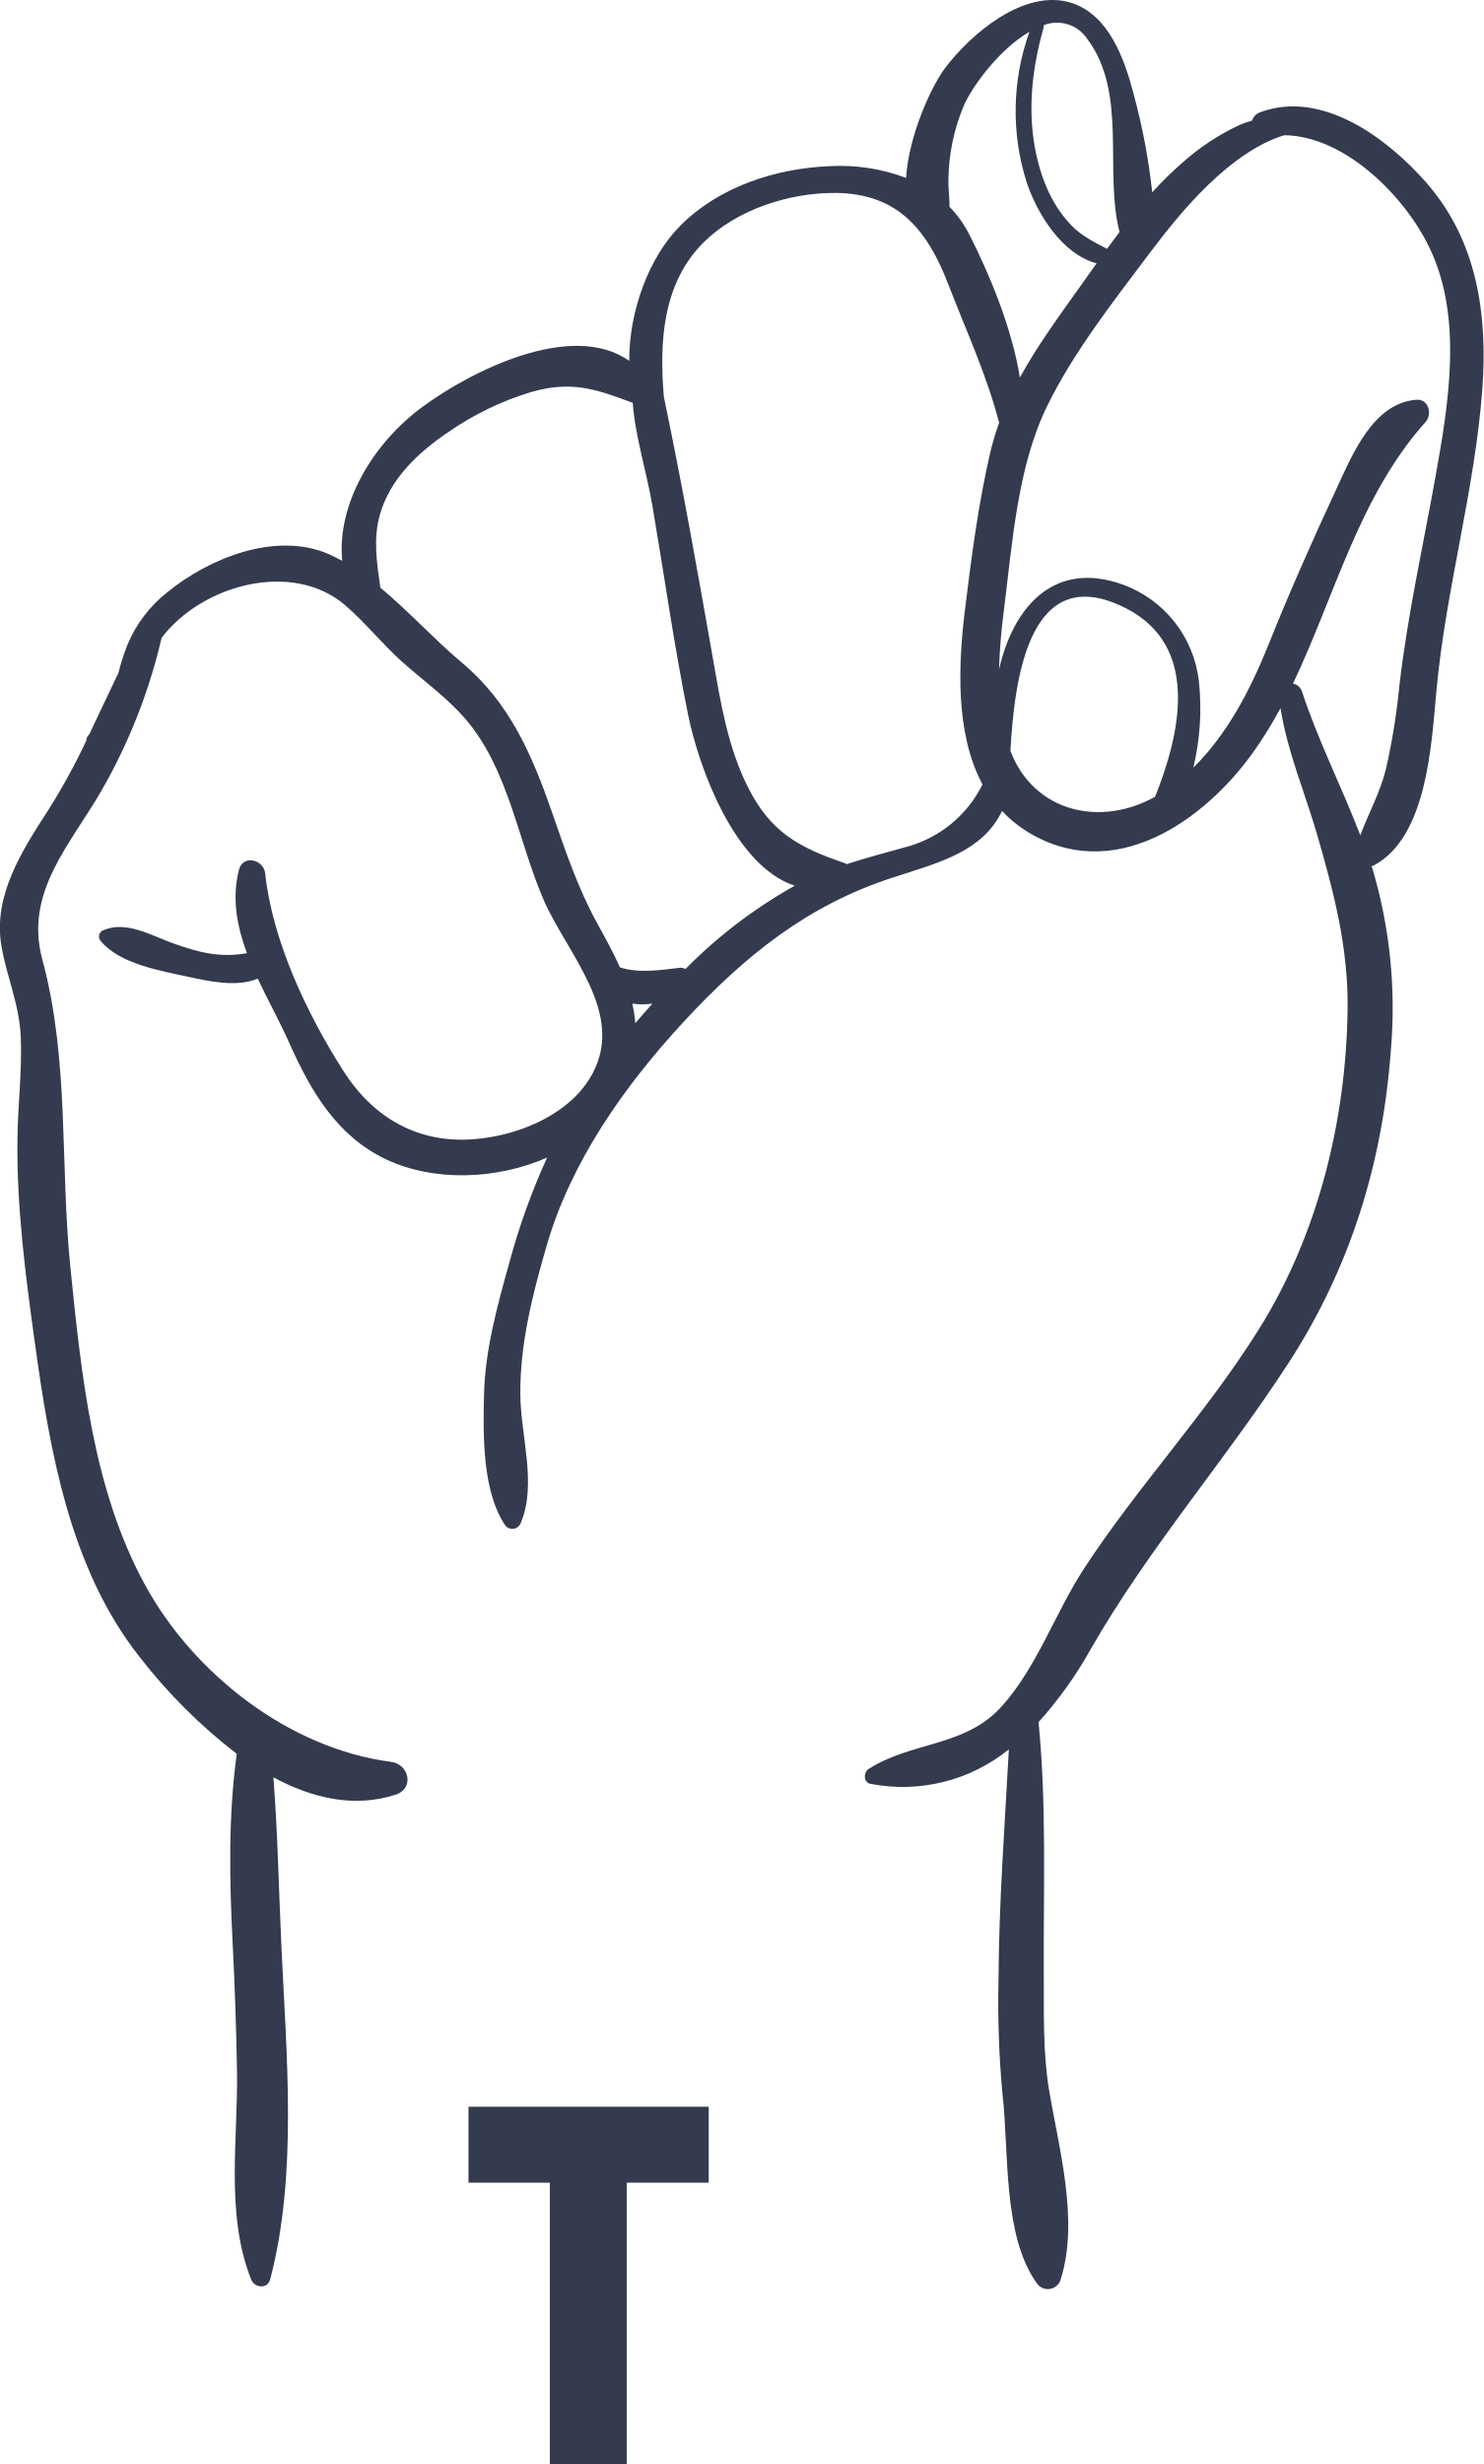
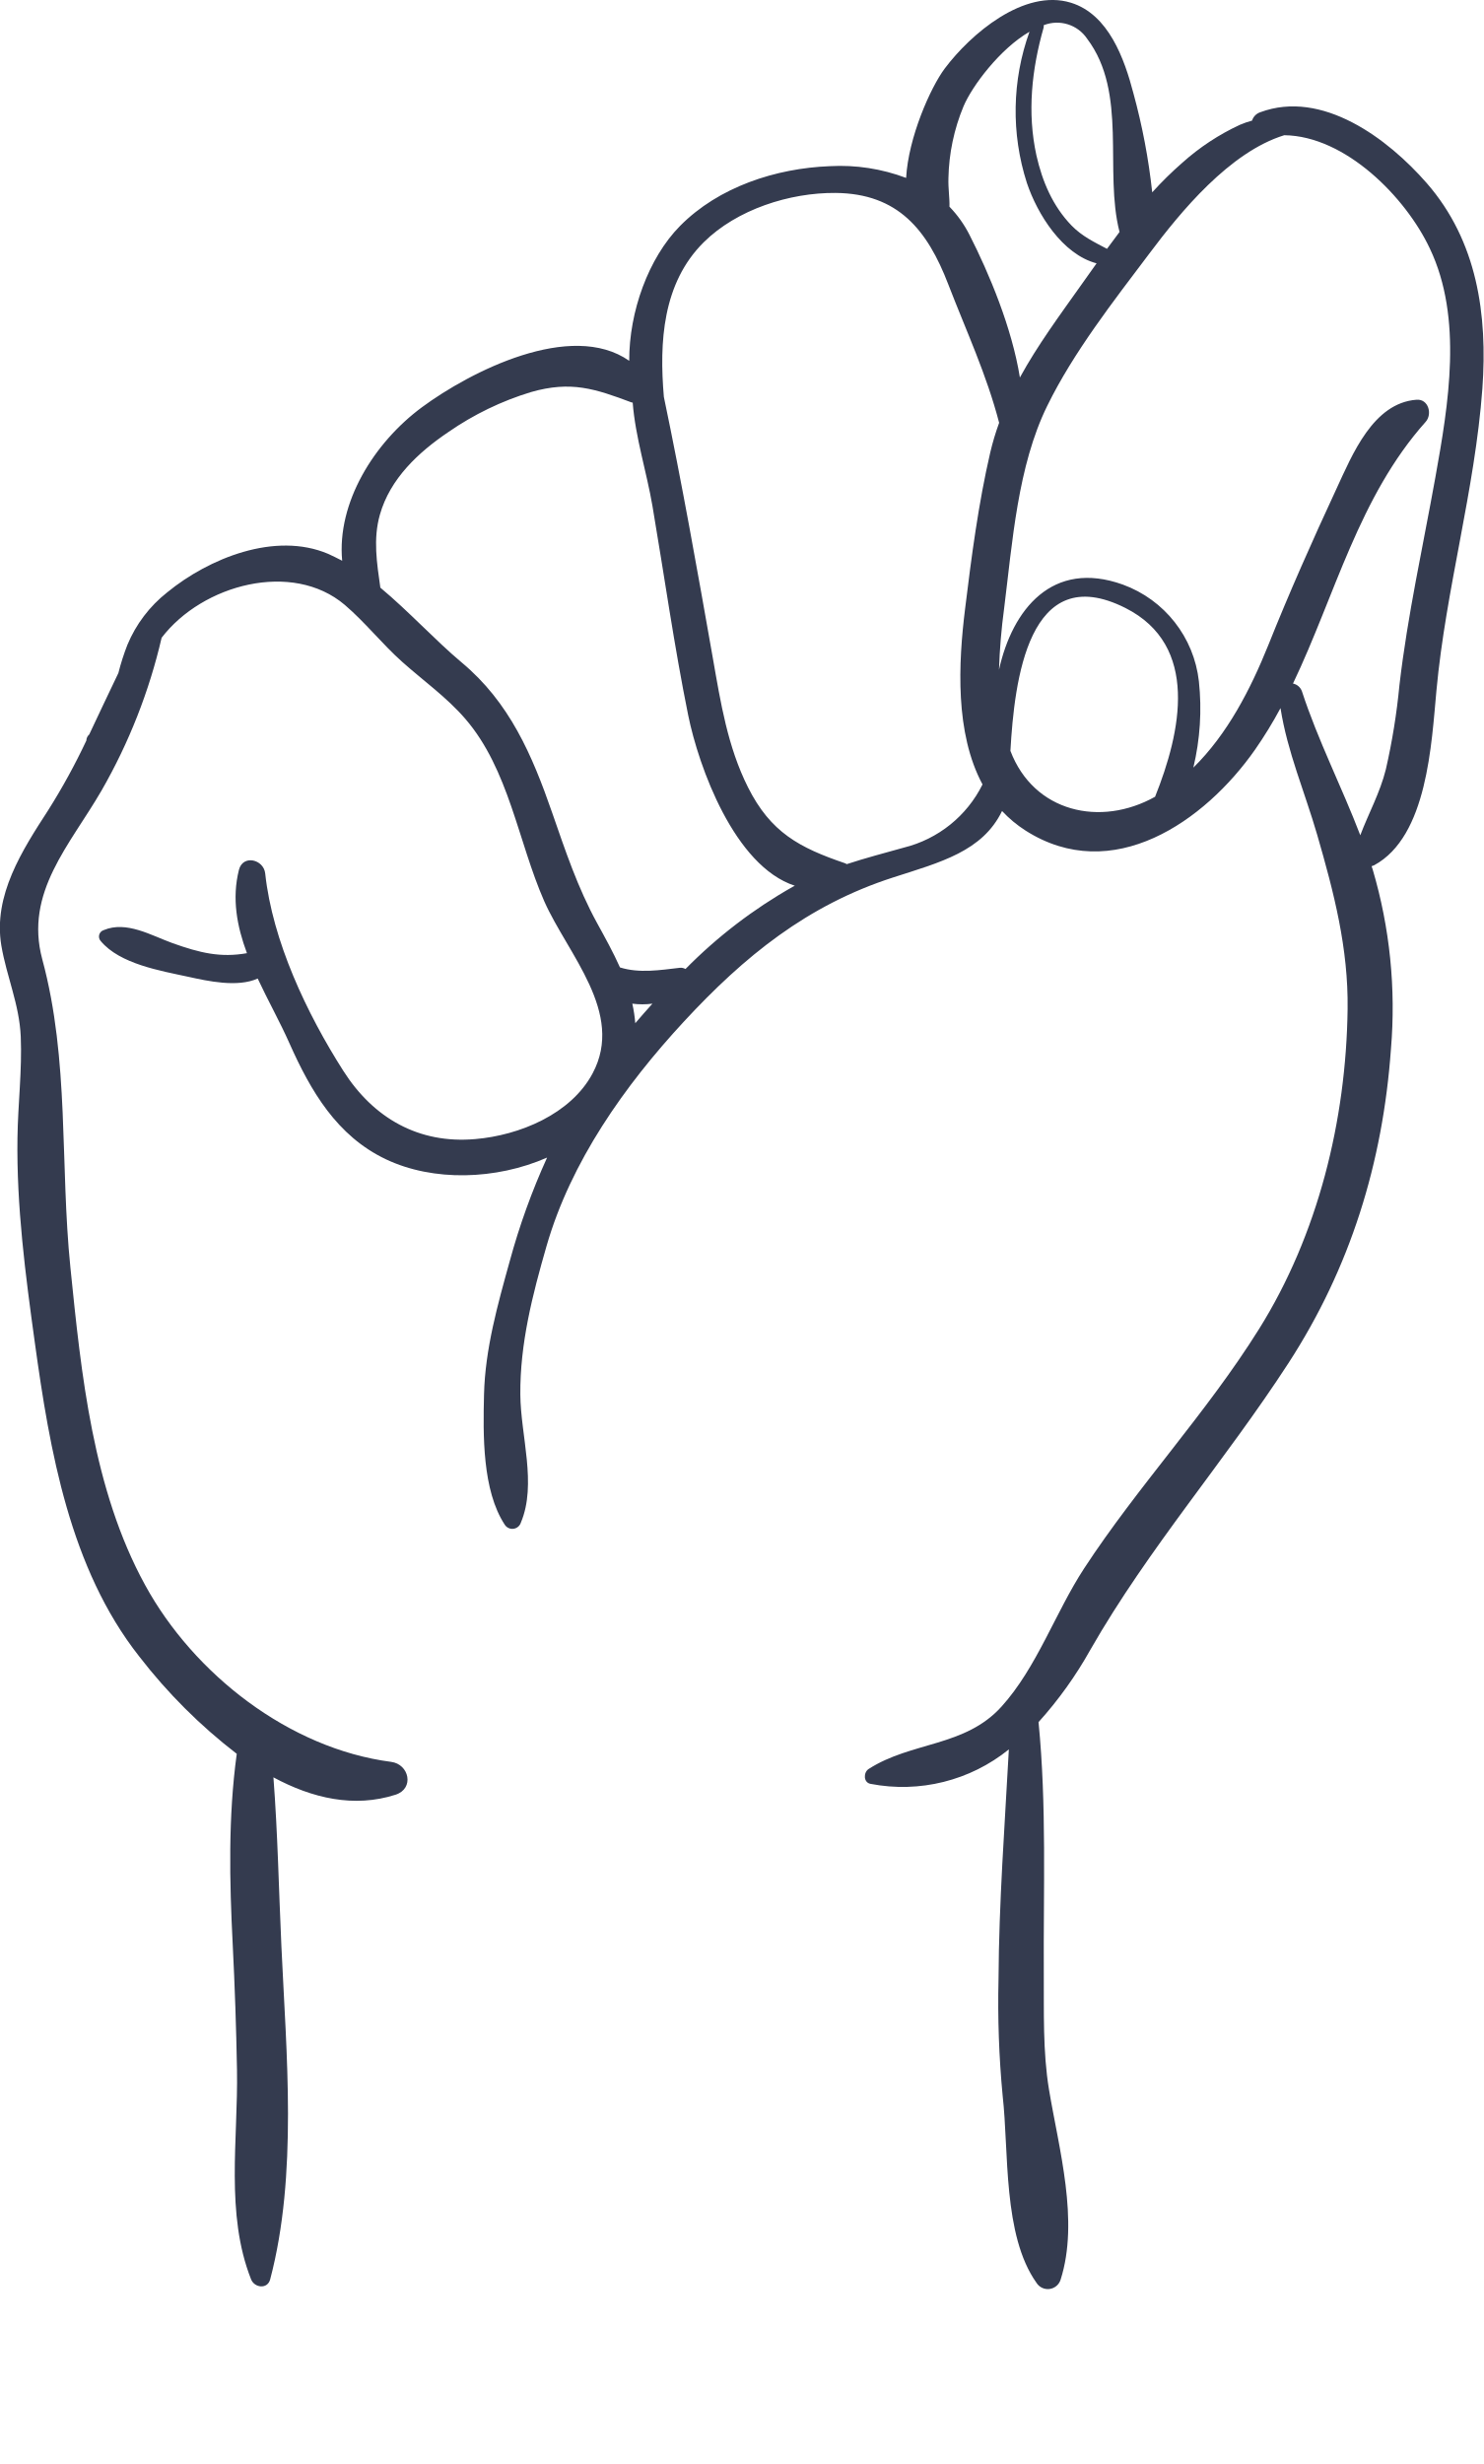
<svg xmlns="http://www.w3.org/2000/svg" id="Capa_1" data-name="Capa 1" viewBox="0 0 315.93 524.63">
  <defs>
    <style>.cls-1{fill:#343b4f;}</style>
  </defs>
  <path class="cls-1" d="M396.43,39.21c-8.3-9.51-22.29-20-35.47-15.1a2.73,2.73,0,0,0-1.74,1.78,19.23,19.23,0,0,0-2.6.9,49.72,49.72,0,0,0-12.26,8.08,76,76,0,0,0-6.4,6.29,134.89,134.89,0,0,0-4-21.08c-1.91-7.31-5.27-16.81-13.31-19.29-10-3.08-21.38,6.69-26.87,14-3.06,4.1-7.75,14.7-8.23,23.3a39.83,39.83,0,0,0-16.25-2.5c-11.5.45-23.67,4.4-31.9,12.73-6.72,6.81-10.85,18.25-10.82,28.71-12.42-8.67-33.89,2.32-44.13,9.88s-18.15,20.34-17,32.69c-1-.54-2-1-3-1.47-11.26-4.77-25.35.91-34.27,8.21a27.79,27.79,0,0,0-8.47,11.17,50.23,50.23,0,0,0-1.92,6c-2.12,4.35-4.13,8.74-6.21,13.09l0,0a1.73,1.73,0,0,0-.61,1.29,136.73,136.73,0,0,1-8.11,14.8c-5.54,8.55-11.77,18.16-10,28.82C94,208.21,96.69,214,97,220.92c.3,7.16-.6,14.37-.7,21.53C96.08,257.06,98,271.66,100,286.1c3.18,23,7.46,48.07,22.24,66.81A114.15,114.15,0,0,0,143,373.63c-1.84,13.43-1.55,27.09-.86,40.61.45,8.9.75,17.78.91,26.69.26,14.73-2.52,30.62,3,44.59.72,1.82,3.5,2.18,4.07,0,5.88-22.3,3.44-47.95,2.39-70.88-.56-12.1-.78-24-1.7-36,8.27,4.46,17.19,6.53,26,3.7,4.08-1.31,2.92-6.52-.95-7-21.67-2.82-42-18.67-52.38-37.65-11.13-20.29-13.6-44.92-15.9-67.53-2.26-22.14-.16-44.11-6-65.71-3.83-14.25,5.92-24.33,12.63-35.93A119.43,119.43,0,0,0,127,136c8.71-11.39,27.85-16.47,39-7,4.37,3.73,7.94,8.3,12.23,12.13,4.48,4,9.51,7.56,13.45,12.14,9.3,10.8,11.22,26.11,16.8,38.82,5,11.28,17.18,23.77,10.31,36.65-4.64,8.72-15.63,13.21-25,14-12,1.06-21.67-4.42-28.11-14.55-7.78-12.21-15.08-27.64-16.62-42-.31-3-4.75-4.11-5.6-.76-1.53,6.12-.42,12,1.71,17.73-5.62,1-10-.05-15.85-2.14-4.54-1.64-9.82-4.81-14.66-2.77a1.43,1.43,0,0,0-.62,2.34c4.08,4.89,12.77,6.32,18.65,7.6,4.1.9,10.45,2.32,14.77.37,2.2,4.7,4.76,9.28,6.75,13.76,4.54,10.19,10.09,19.75,20.55,24.72,10.08,4.79,23.46,4.41,34.33-.36a145.43,145.43,0,0,0-7.94,22c-2.57,9.25-5.26,18.77-5.49,28.43-.21,8.56-.39,20.43,4.41,27.73a1.91,1.91,0,0,0,3.44-.45c3.45-8.2-.06-18.51-.12-27.28-.08-10.84,2.59-21.2,5.57-31.55,5.17-18,16.65-34.21,29.25-47.82,12.9-13.94,26.32-24.83,44.59-30.71,10.06-3.24,19-5.53,23.18-14.14a26,26,0,0,0,5,4.16c18.48,11.78,38.14-1.88,48.89-17.24a89.22,89.22,0,0,0,5.41-8.83c1.47,9.36,5.15,17.79,7.82,27,3.57,12.32,6.64,24.15,6.47,37.08-.31,23.67-6.28,48-18.86,68.12-11.19,17.91-25.75,33.38-37.27,51-6.12,9.39-10.05,21.06-17.57,29.39-7.79,8.63-19.12,7.4-28.29,13.28-1.15.74-1.15,2.91.41,3.18a36,36,0,0,0,29.44-7.34c-.88,16.28-2.11,32.51-2.2,48.86a209.13,209.13,0,0,0,.88,24.91c1.35,11.87,0,29.67,7.2,39.8a2.85,2.85,0,0,0,5.14-.67c4-12.55-.37-27.84-2.47-40.46-1.34-8.08-1.06-16.58-1.11-24.73-.1-17.79.63-35.78-1.12-53.52a84.48,84.48,0,0,0,11.05-15.43c12.39-21.64,28.66-40.18,42.17-61,13.2-20.34,20.1-42.7,21.83-66.87a104.06,104.06,0,0,0-3.87-38.18c-.08-.26-.17-.51-.25-.76a3,3,0,0,0,.54-.2c11.36-6.14,12.21-25.95,13.27-37.22,2-21.61,8.18-42.61,9.78-64.26C409.4,67.19,407.19,51.56,396.43,39.21ZM324.1,8.46C332.81,20,327.65,36.61,331,49.6q-1.35,1.78-2.67,3.59c-2.67-1.41-5.32-2.67-7.54-4.95-4-4.13-6.23-9.36-7.49-14.94-2-9.12-1-18.35,1.54-27.24a1.34,1.34,0,0,0,0-.48A7.73,7.73,0,0,1,324.1,8.46ZM294.56,38.15a42,42,0,0,1,3.21-15.29c1.85-4.38,7.8-12.28,14.05-15.89a49.93,49.93,0,0,0-.56,32.17c2.23,6.66,7.56,15.22,14.85,17.14l-3.22,4.53c-4.66,6.58-9.36,12.92-13.11,19.78-1.7-10.6-6.56-22.19-10.73-30.37a24.59,24.59,0,0,0-4.27-6C294.84,42.36,294.49,40.38,294.56,38.15ZM227.24,213.91a16.57,16.57,0,0,0,4.28,0c-1.24,1.38-2.46,2.76-3.65,4.16A30,30,0,0,0,227.24,213.91Zm11.32-7.38a2,2,0,0,0-1.2-.26c-4.21.49-8.64,1.21-12.75-.08-1.44-3.23-3.17-6.34-4.87-9.44-4.16-7.58-6.74-15.37-9.57-23.5-4.28-12.33-9.07-23.48-19.28-32-5.54-4.63-11.21-10.84-17.31-15.92-.73-5.19-1.58-10.35-.09-15.56,2.18-7.66,8.2-13.27,14.61-17.59a63,63,0,0,1,17.56-8.49c8.51-2.44,13.64-.72,21.49,2.23l.17,0c.57,7.42,3,14.89,4.22,22.09,2.52,14.82,4.61,29.74,7.6,44.49,2.24,11,9.85,32.12,22.71,36.3-.13.07-.26.12-.38.19A104,104,0,0,0,238.56,206.53Zm46.51-25.85c-4.15,1.16-8.2,2.22-12.16,3.52a3.65,3.65,0,0,0-.34-.18c-9.77-3.32-15.87-6.57-20.7-16.19-4.34-8.65-5.81-18-7.47-27.44-3.28-18.61-6.57-37.19-10.44-55.67-1-11.63-.3-24.22,8.49-32.93,7.07-7,18.3-10.58,28.08-10.5,13.31.12,19.55,7.89,24,19.47,3.86,10,8.14,19.14,10.83,29.47a55.56,55.56,0,0,0-1.89,6.31c-2.51,10.8-4,22.17-5.35,33.2-1.46,11.73-2.18,26.55,3.7,37.49A25.54,25.54,0,0,1,285.07,180.68Zm22.69-20.6c.85-14.85,3.79-40.85,24.49-30.42,15.85,8,11.84,26.41,6.32,40.19C326.94,176.37,312.73,173.15,307.76,160.08Zm90.5-58.23c-2.65,14.75-5.92,29.33-7.65,44.23A140,140,0,0,1,387.72,164c-1.24,5-3.69,9.39-5.45,14.05-3.95-10.33-9-20.15-12.42-30.63a2.56,2.56,0,0,0-1.91-1.67c9-18.83,14-39.76,28.26-55.73,1.46-1.64.59-4.9-1.95-4.7C385,86,380.57,97,377.17,104.34c-5.11,11-10,22-14.52,33.31-3.76,9.31-8.65,18.85-15.93,26a54.08,54.08,0,0,0,1.18-18.37,24.85,24.85,0,0,0-16.19-20.6c-15-5.39-23.54,5.28-26.38,18.14a128,128,0,0,1,1.09-13.06c1.77-14.11,2.88-30.3,9.18-43.13,5.6-11.43,14.1-22.28,21.75-32.44C344,45.32,354.42,32.6,366.08,29c13.05.16,25.89,13.24,31,24.12C404.17,68,401.05,86.32,398.26,101.85Z" transform="translate(-92.58 -0.21)" />
-   <path class="cls-1" d="M192.35,448.77h51.16v16.17H226.07v59.9h-16.4v-59.9H192.35Z" transform="translate(-92.58 -0.21)" />
</svg>
